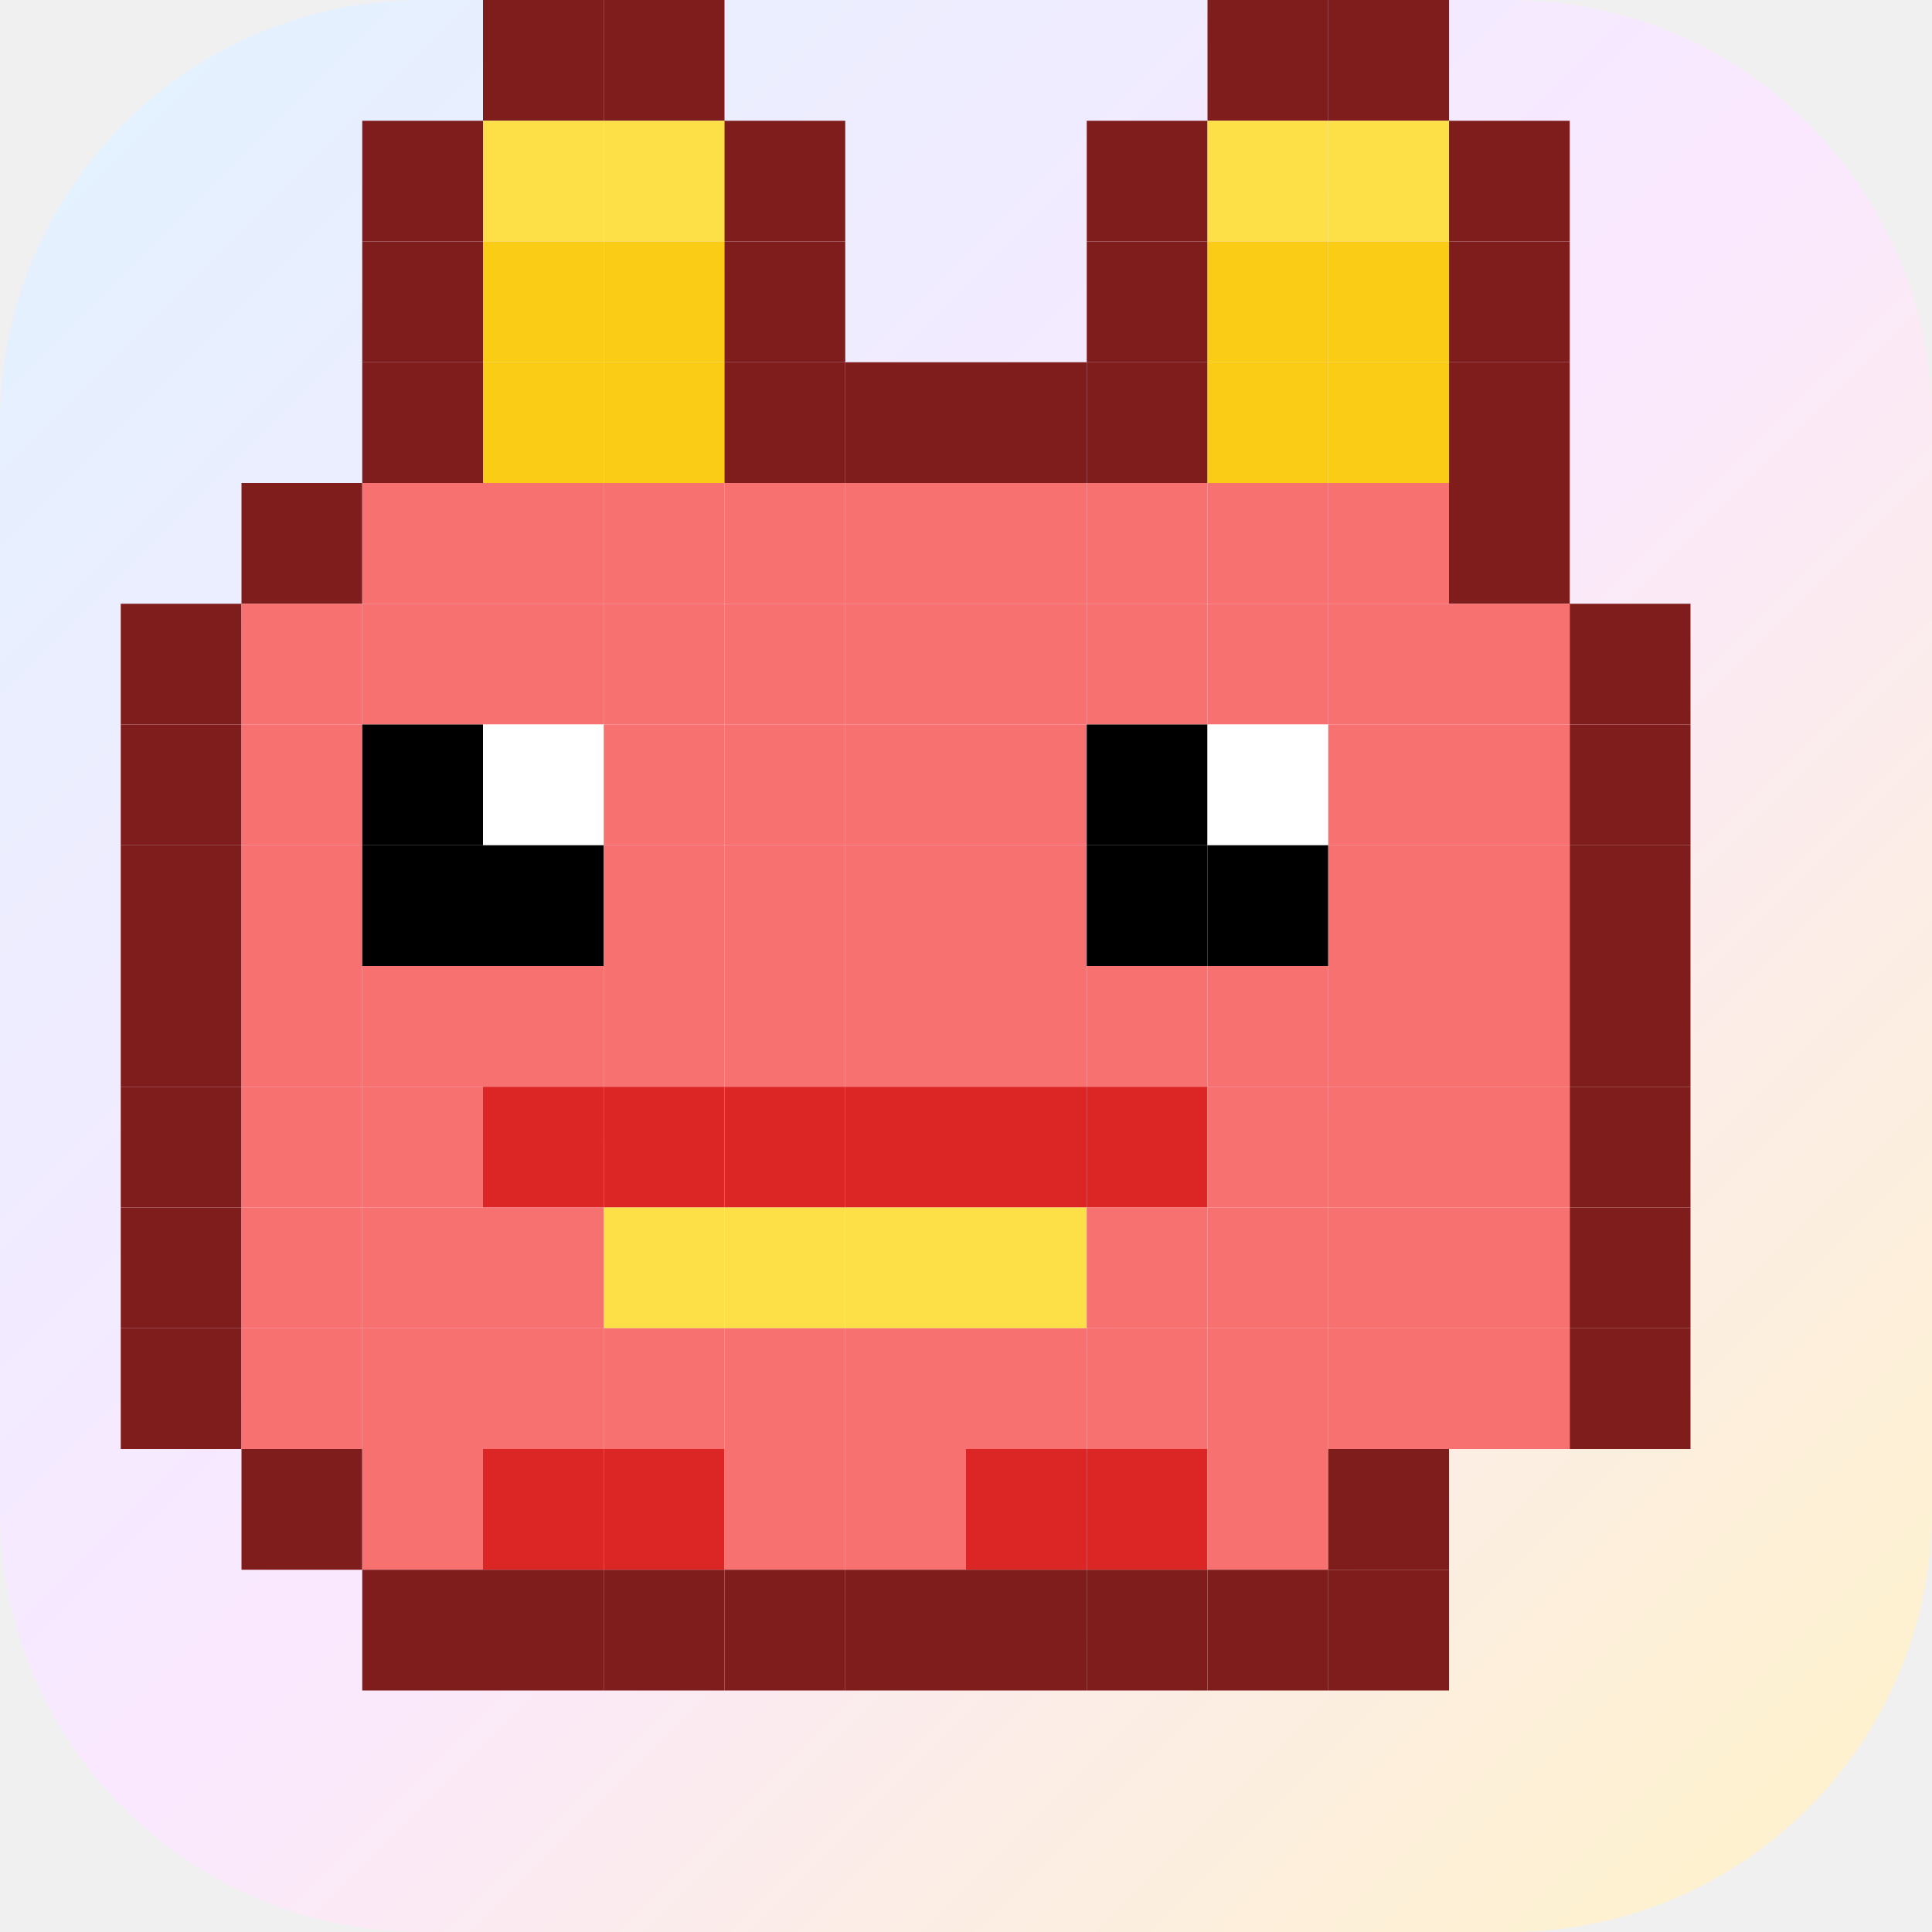
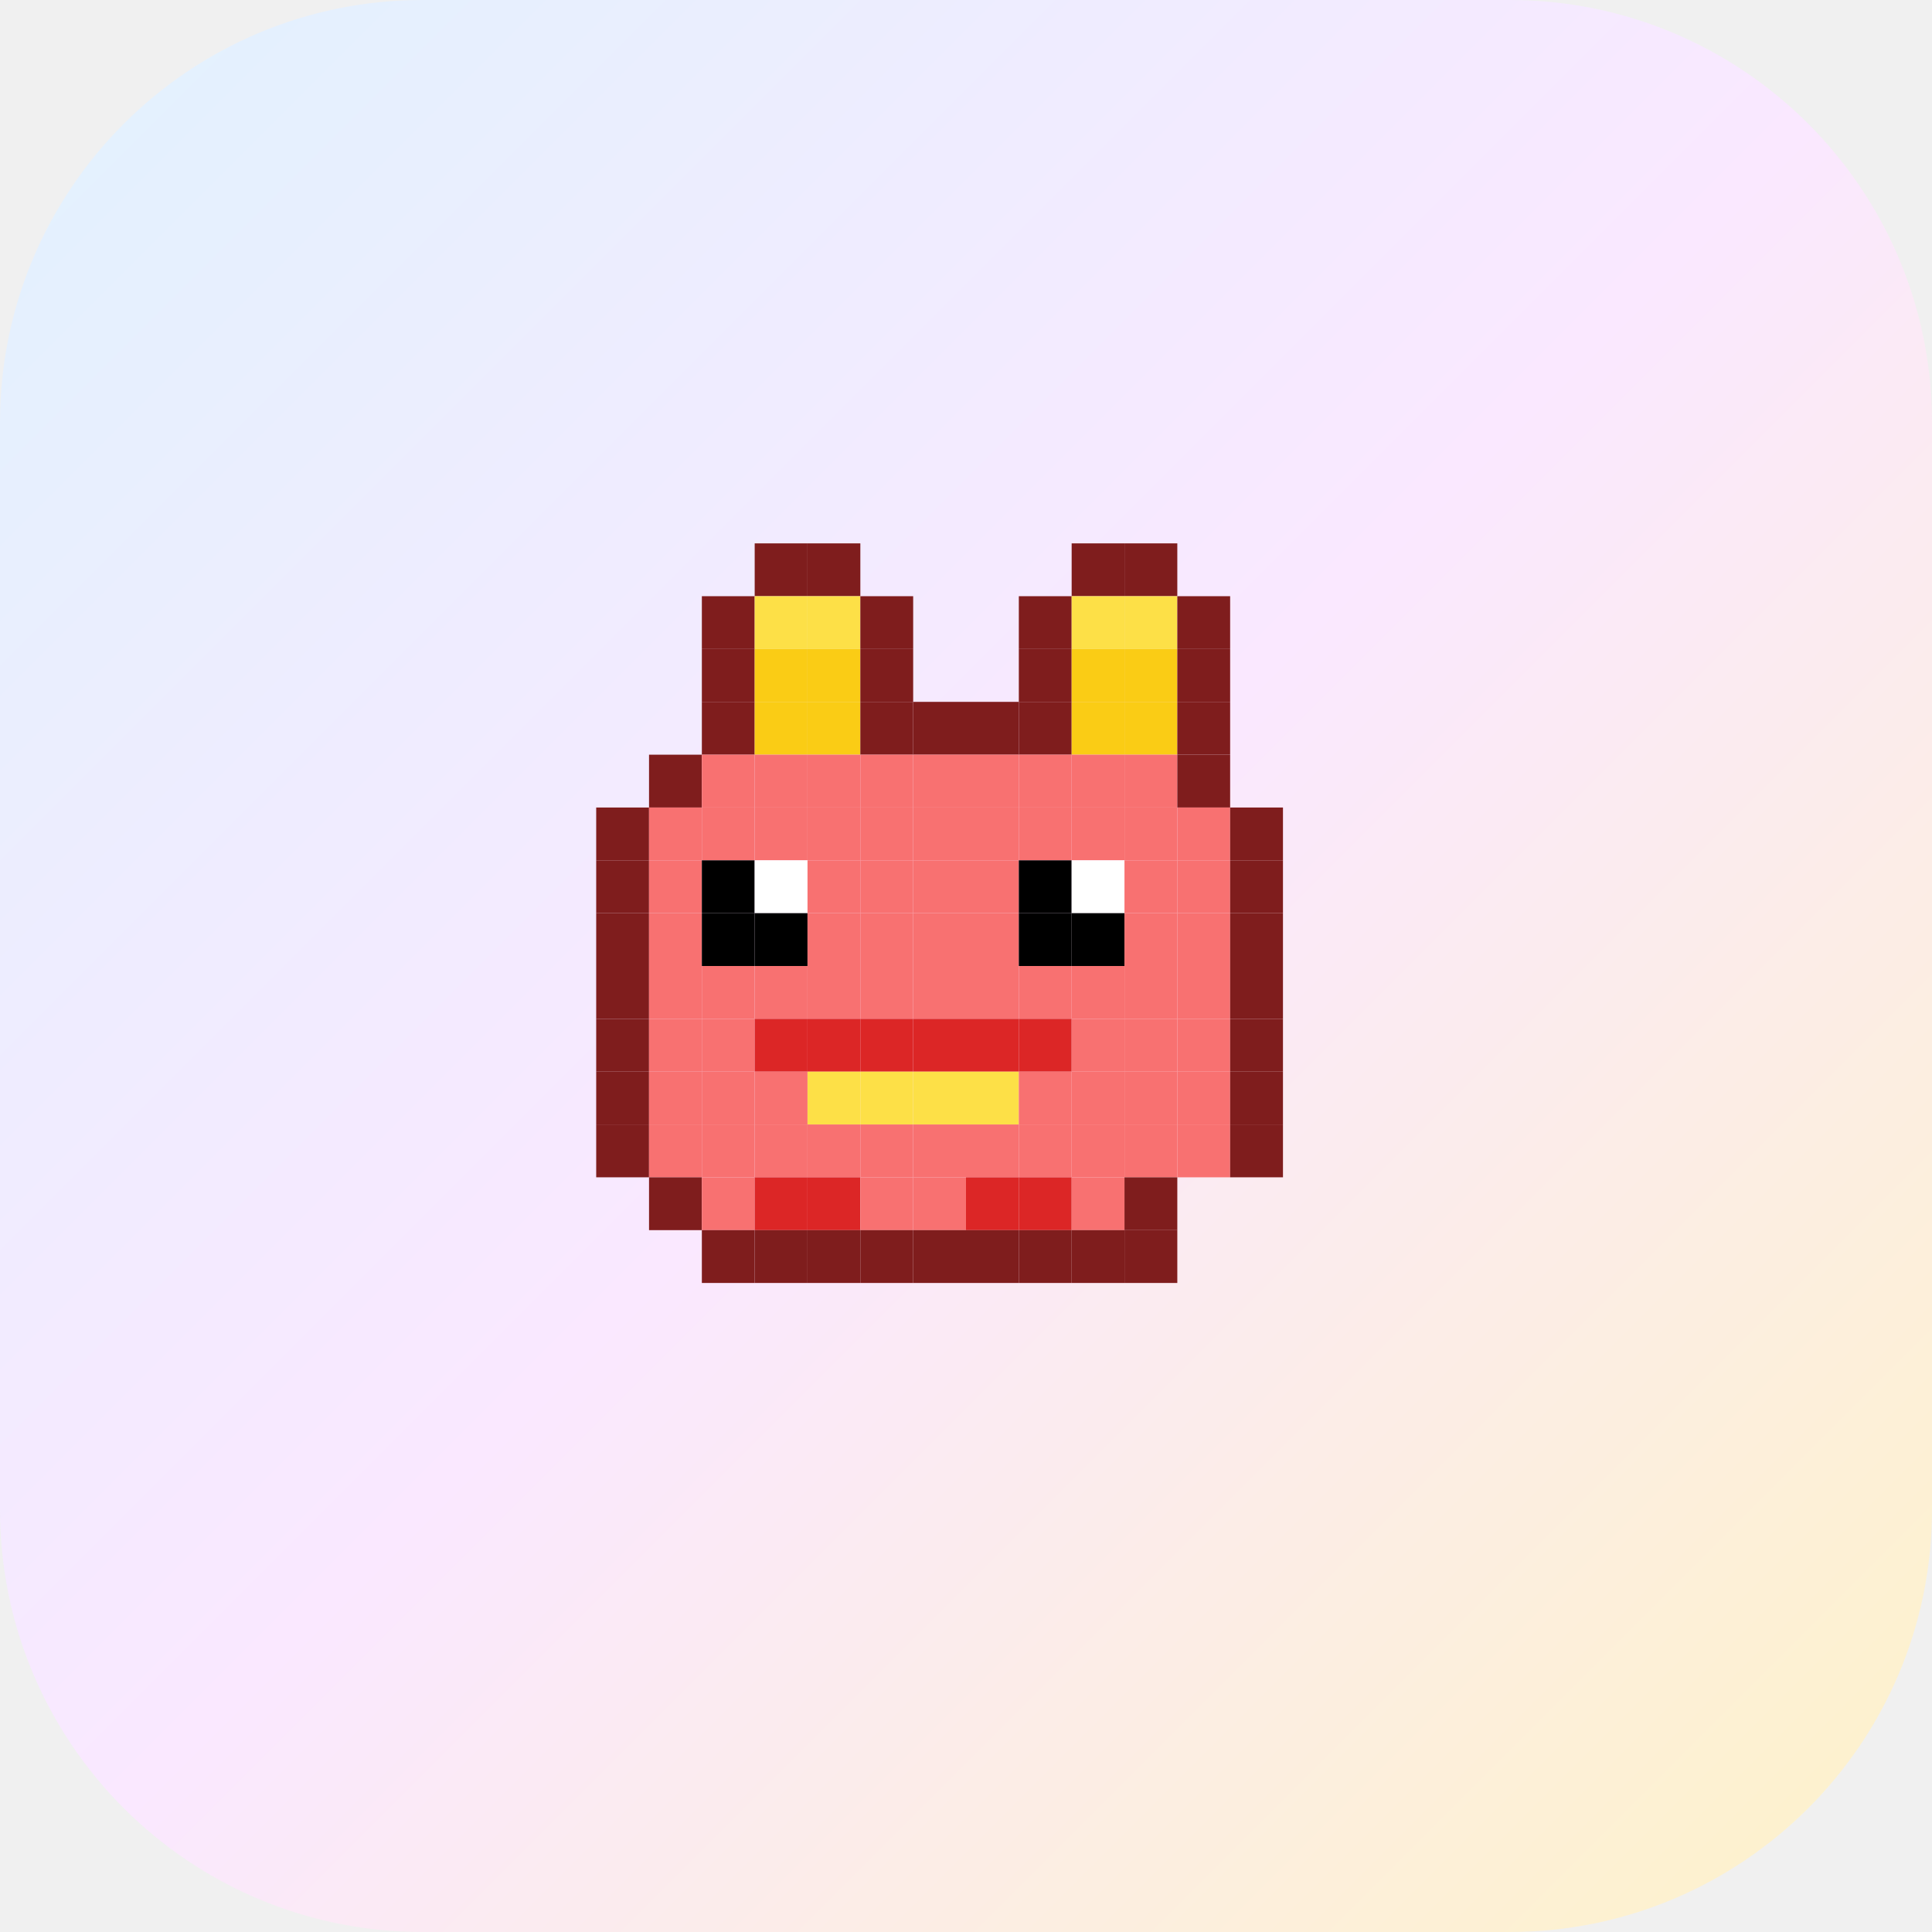
<svg xmlns="http://www.w3.org/2000/svg" viewBox="0 0 512 512">
  <defs>
    <linearGradient id="bg" x1="0" y1="0" x2="1" y2="1">
      <stop offset="0%" stop-color="#e0f2fe" />
      <stop offset="50%" stop-color="#fae8ff" />
      <stop offset="100%" stop-color="#fef3c7" />
    </linearGradient>
  </defs>
  <rect width="512" height="512" rx="112" fill="url(#bg)" />
-   <rect x="128" y="0" width="32" height="32" fill="#7f1d1d" />
-   <rect x="160" y="0" width="32" height="32" fill="#7f1d1d" />
-   <rect x="320" y="0" width="32" height="32" fill="#7f1d1d" />
-   <rect x="352" y="0" width="32" height="32" fill="#7f1d1d" />
-   <rect x="96" y="32" width="32" height="32" fill="#7f1d1d" />
-   <rect x="128" y="32" width="32" height="32" fill="#fde047" />
-   <rect x="160" y="32" width="32" height="32" fill="#fde047" />
-   <rect x="192" y="32" width="32" height="32" fill="#7f1d1d" />
-   <rect x="288" y="32" width="32" height="32" fill="#7f1d1d" />
-   <rect x="320" y="32" width="32" height="32" fill="#fde047" />
-   <rect x="352" y="32" width="32" height="32" fill="#fde047" />
-   <rect x="384" y="32" width="32" height="32" fill="#7f1d1d" />
-   <rect x="96" y="64" width="32" height="32" fill="#7f1d1d" />
-   <rect x="128" y="64" width="32" height="32" fill="#facc15" />
-   <rect x="160" y="64" width="32" height="32" fill="#facc15" />
-   <rect x="192" y="64" width="32" height="32" fill="#7f1d1d" />
-   <rect x="288" y="64" width="32" height="32" fill="#7f1d1d" />
-   <rect x="320" y="64" width="32" height="32" fill="#facc15" />
-   <rect x="352" y="64" width="32" height="32" fill="#facc15" />
-   <rect x="384" y="64" width="32" height="32" fill="#7f1d1d" />
-   <rect x="96" y="96" width="32" height="32" fill="#7f1d1d" />
-   <rect x="128" y="96" width="32" height="32" fill="#facc15" />
-   <rect x="160" y="96" width="32" height="32" fill="#facc15" />
-   <rect x="192" y="96" width="32" height="32" fill="#7f1d1d" />
-   <rect x="224" y="96" width="32" height="32" fill="#7f1d1d" />
-   <rect x="256" y="96" width="32" height="32" fill="#7f1d1d" />
-   <rect x="288" y="96" width="32" height="32" fill="#7f1d1d" />
-   <rect x="320" y="96" width="32" height="32" fill="#facc15" />
-   <rect x="352" y="96" width="32" height="32" fill="#facc15" />
-   <rect x="384" y="96" width="32" height="32" fill="#7f1d1d" />
-   <rect x="64" y="128" width="32" height="32" fill="#7f1d1d" />
-   <rect x="96" y="128" width="32" height="32" fill="#f87171" />
-   <rect x="128" y="128" width="32" height="32" fill="#f87171" />
-   <rect x="160" y="128" width="32" height="32" fill="#f87171" />
-   <rect x="192" y="128" width="32" height="32" fill="#f87171" />
-   <rect x="224" y="128" width="32" height="32" fill="#f87171" />
-   <rect x="256" y="128" width="32" height="32" fill="#f87171" />
-   <rect x="288" y="128" width="32" height="32" fill="#f87171" />
-   <rect x="320" y="128" width="32" height="32" fill="#f87171" />
-   <rect x="352" y="128" width="32" height="32" fill="#f87171" />
-   <rect x="384" y="128" width="32" height="32" fill="#7f1d1d" />
-   <rect x="32" y="160" width="32" height="32" fill="#7f1d1d" />
-   <rect x="64" y="160" width="32" height="32" fill="#f87171" />
-   <rect x="96" y="160" width="32" height="32" fill="#f87171" />
-   <rect x="128" y="160" width="32" height="32" fill="#f87171" />
-   <rect x="160" y="160" width="32" height="32" fill="#f87171" />
-   <rect x="192" y="160" width="32" height="32" fill="#f87171" />
-   <rect x="224" y="160" width="32" height="32" fill="#f87171" />
-   <rect x="256" y="160" width="32" height="32" fill="#f87171" />
-   <rect x="288" y="160" width="32" height="32" fill="#f87171" />
-   <rect x="320" y="160" width="32" height="32" fill="#f87171" />
-   <rect x="352" y="160" width="32" height="32" fill="#f87171" />
-   <rect x="384" y="160" width="32" height="32" fill="#f87171" />
-   <rect x="416" y="160" width="32" height="32" fill="#7f1d1d" />
-   <rect x="32" y="192" width="32" height="32" fill="#7f1d1d" />
-   <rect x="64" y="192" width="32" height="32" fill="#f87171" />
-   <rect x="96" y="192" width="32" height="32" fill="#000" />
-   <rect x="128" y="192" width="32" height="32" fill="#fff" />
-   <rect x="160" y="192" width="32" height="32" fill="#f87171" />
-   <rect x="192" y="192" width="32" height="32" fill="#f87171" />
-   <rect x="224" y="192" width="32" height="32" fill="#f87171" />
-   <rect x="256" y="192" width="32" height="32" fill="#f87171" />
-   <rect x="288" y="192" width="32" height="32" fill="#000" />
-   <rect x="320" y="192" width="32" height="32" fill="#fff" />
-   <rect x="352" y="192" width="32" height="32" fill="#f87171" />
-   <rect x="384" y="192" width="32" height="32" fill="#f87171" />
-   <rect x="416" y="192" width="32" height="32" fill="#7f1d1d" />
-   <rect x="32" y="224" width="32" height="32" fill="#7f1d1d" />
-   <rect x="64" y="224" width="32" height="32" fill="#f87171" />
-   <rect x="96" y="224" width="32" height="32" fill="#000" />
-   <rect x="128" y="224" width="32" height="32" fill="#000" />
-   <rect x="160" y="224" width="32" height="32" fill="#f87171" />
-   <rect x="192" y="224" width="32" height="32" fill="#f87171" />
-   <rect x="224" y="224" width="32" height="32" fill="#f87171" />
-   <rect x="256" y="224" width="32" height="32" fill="#f87171" />
-   <rect x="288" y="224" width="32" height="32" fill="#000" />
-   <rect x="320" y="224" width="32" height="32" fill="#000" />
-   <rect x="352" y="224" width="32" height="32" fill="#f87171" />
-   <rect x="384" y="224" width="32" height="32" fill="#f87171" />
-   <rect x="416" y="224" width="32" height="32" fill="#7f1d1d" />
-   <rect x="32" y="256" width="32" height="32" fill="#7f1d1d" />
-   <rect x="64" y="256" width="32" height="32" fill="#f87171" />
-   <rect x="96" y="256" width="32" height="32" fill="#f87171" />
-   <rect x="128" y="256" width="32" height="32" fill="#f87171" />
-   <rect x="160" y="256" width="32" height="32" fill="#f87171" />
-   <rect x="192" y="256" width="32" height="32" fill="#f87171" />
-   <rect x="224" y="256" width="32" height="32" fill="#f87171" />
-   <rect x="256" y="256" width="32" height="32" fill="#f87171" />
-   <rect x="288" y="256" width="32" height="32" fill="#f87171" />
-   <rect x="320" y="256" width="32" height="32" fill="#f87171" />
-   <rect x="352" y="256" width="32" height="32" fill="#f87171" />
-   <rect x="384" y="256" width="32" height="32" fill="#f87171" />
-   <rect x="416" y="256" width="32" height="32" fill="#7f1d1d" />
-   <rect x="32" y="288" width="32" height="32" fill="#7f1d1d" />
-   <rect x="64" y="288" width="32" height="32" fill="#f87171" />
-   <rect x="96" y="288" width="32" height="32" fill="#f87171" />
-   <rect x="128" y="288" width="32" height="32" fill="#dc2626" />
-   <rect x="160" y="288" width="32" height="32" fill="#dc2626" />
-   <rect x="192" y="288" width="32" height="32" fill="#dc2626" />
-   <rect x="224" y="288" width="32" height="32" fill="#dc2626" />
-   <rect x="256" y="288" width="32" height="32" fill="#dc2626" />
-   <rect x="288" y="288" width="32" height="32" fill="#dc2626" />
-   <rect x="320" y="288" width="32" height="32" fill="#f87171" />
-   <rect x="352" y="288" width="32" height="32" fill="#f87171" />
-   <rect x="384" y="288" width="32" height="32" fill="#f87171" />
-   <rect x="416" y="288" width="32" height="32" fill="#7f1d1d" />
-   <rect x="32" y="320" width="32" height="32" fill="#7f1d1d" />
-   <rect x="64" y="320" width="32" height="32" fill="#f87171" />
-   <rect x="96" y="320" width="32" height="32" fill="#f87171" />
-   <rect x="128" y="320" width="32" height="32" fill="#f87171" />
-   <rect x="160" y="320" width="32" height="32" fill="#fde047" />
-   <rect x="192" y="320" width="32" height="32" fill="#fde047" />
-   <rect x="224" y="320" width="32" height="32" fill="#fde047" />
-   <rect x="256" y="320" width="32" height="32" fill="#fde047" />
-   <rect x="288" y="320" width="32" height="32" fill="#f87171" />
-   <rect x="320" y="320" width="32" height="32" fill="#f87171" />
-   <rect x="352" y="320" width="32" height="32" fill="#f87171" />
-   <rect x="384" y="320" width="32" height="32" fill="#f87171" />
-   <rect x="416" y="320" width="32" height="32" fill="#7f1d1d" />
-   <rect x="32" y="352" width="32" height="32" fill="#7f1d1d" />
-   <rect x="64" y="352" width="32" height="32" fill="#f87171" />
-   <rect x="96" y="352" width="32" height="32" fill="#f87171" />
-   <rect x="128" y="352" width="32" height="32" fill="#f87171" />
-   <rect x="160" y="352" width="32" height="32" fill="#f87171" />
-   <rect x="192" y="352" width="32" height="32" fill="#f87171" />
-   <rect x="224" y="352" width="32" height="32" fill="#f87171" />
-   <rect x="256" y="352" width="32" height="32" fill="#f87171" />
-   <rect x="288" y="352" width="32" height="32" fill="#f87171" />
-   <rect x="320" y="352" width="32" height="32" fill="#f87171" />
-   <rect x="352" y="352" width="32" height="32" fill="#f87171" />
-   <rect x="384" y="352" width="32" height="32" fill="#f87171" />
-   <rect x="416" y="352" width="32" height="32" fill="#7f1d1d" />
-   <rect x="64" y="384" width="32" height="32" fill="#7f1d1d" />
-   <rect x="96" y="384" width="32" height="32" fill="#f87171" />
-   <rect x="128" y="384" width="32" height="32" fill="#dc2626" />
-   <rect x="160" y="384" width="32" height="32" fill="#dc2626" />
-   <rect x="192" y="384" width="32" height="32" fill="#f87171" />
-   <rect x="224" y="384" width="32" height="32" fill="#f87171" />
-   <rect x="256" y="384" width="32" height="32" fill="#dc2626" />
-   <rect x="288" y="384" width="32" height="32" fill="#dc2626" />
-   <rect x="320" y="384" width="32" height="32" fill="#f87171" />
-   <rect x="352" y="384" width="32" height="32" fill="#7f1d1d" />
-   <rect x="96" y="416" width="32" height="32" fill="#7f1d1d" />
-   <rect x="128" y="416" width="32" height="32" fill="#7f1d1d" />
-   <rect x="160" y="416" width="32" height="32" fill="#7f1d1d" />
-   <rect x="192" y="416" width="32" height="32" fill="#7f1d1d" />
-   <rect x="224" y="416" width="32" height="32" fill="#7f1d1d" />
-   <rect x="256" y="416" width="32" height="32" fill="#7f1d1d" />
-   <rect x="288" y="416" width="32" height="32" fill="#7f1d1d" />
-   <rect x="320" y="416" width="32" height="32" fill="#7f1d1d" />
-   <rect x="352" y="416" width="32" height="32" fill="#7f1d1d" />
+   <rect x="200" y="144" width="14" height="14" fill="#7f1d1d" />
+   <rect x="214" y="144" width="14" height="14" fill="#7f1d1d" />
+   <rect x="284" y="144" width="14" height="14" fill="#7f1d1d" />
+   <rect x="298" y="144" width="14" height="14" fill="#7f1d1d" />
+   <rect x="186" y="158" width="14" height="14" fill="#7f1d1d" />
+   <rect x="200" y="158" width="14" height="14" fill="#fde047" />
+   <rect x="214" y="158" width="14" height="14" fill="#fde047" />
+   <rect x="228" y="158" width="14" height="14" fill="#7f1d1d" />
+   <rect x="270" y="158" width="14" height="14" fill="#7f1d1d" />
+   <rect x="284" y="158" width="14" height="14" fill="#fde047" />
+   <rect x="298" y="158" width="14" height="14" fill="#fde047" />
+   <rect x="312" y="158" width="14" height="14" fill="#7f1d1d" />
+   <rect x="186" y="172" width="14" height="14" fill="#7f1d1d" />
+   <rect x="200" y="172" width="14" height="14" fill="#facc15" />
+   <rect x="214" y="172" width="14" height="14" fill="#facc15" />
+   <rect x="228" y="172" width="14" height="14" fill="#7f1d1d" />
+   <rect x="270" y="172" width="14" height="14" fill="#7f1d1d" />
+   <rect x="284" y="172" width="14" height="14" fill="#facc15" />
+   <rect x="298" y="172" width="14" height="14" fill="#facc15" />
+   <rect x="312" y="172" width="14" height="14" fill="#7f1d1d" />
+   <rect x="186" y="186" width="14" height="14" fill="#7f1d1d" />
+   <rect x="200" y="186" width="14" height="14" fill="#facc15" />
+   <rect x="214" y="186" width="14" height="14" fill="#facc15" />
+   <rect x="228" y="186" width="14" height="14" fill="#7f1d1d" />
+   <rect x="242" y="186" width="14" height="14" fill="#7f1d1d" />
+   <rect x="256" y="186" width="14" height="14" fill="#7f1d1d" />
+   <rect x="270" y="186" width="14" height="14" fill="#7f1d1d" />
+   <rect x="284" y="186" width="14" height="14" fill="#facc15" />
+   <rect x="298" y="186" width="14" height="14" fill="#facc15" />
+   <rect x="312" y="186" width="14" height="14" fill="#7f1d1d" />
+   <rect x="172" y="200" width="14" height="14" fill="#7f1d1d" />
+   <rect x="186" y="200" width="14" height="14" fill="#f87171" />
+   <rect x="200" y="200" width="14" height="14" fill="#f87171" />
+   <rect x="214" y="200" width="14" height="14" fill="#f87171" />
+   <rect x="228" y="200" width="14" height="14" fill="#f87171" />
+   <rect x="242" y="200" width="14" height="14" fill="#f87171" />
+   <rect x="256" y="200" width="14" height="14" fill="#f87171" />
+   <rect x="270" y="200" width="14" height="14" fill="#f87171" />
+   <rect x="284" y="200" width="14" height="14" fill="#f87171" />
+   <rect x="298" y="200" width="14" height="14" fill="#f87171" />
+   <rect x="312" y="200" width="14" height="14" fill="#7f1d1d" />
+   <rect x="158" y="214" width="14" height="14" fill="#7f1d1d" />
+   <rect x="172" y="214" width="14" height="14" fill="#f87171" />
+   <rect x="186" y="214" width="14" height="14" fill="#f87171" />
+   <rect x="200" y="214" width="14" height="14" fill="#f87171" />
+   <rect x="214" y="214" width="14" height="14" fill="#f87171" />
+   <rect x="228" y="214" width="14" height="14" fill="#f87171" />
+   <rect x="242" y="214" width="14" height="14" fill="#f87171" />
+   <rect x="256" y="214" width="14" height="14" fill="#f87171" />
+   <rect x="270" y="214" width="14" height="14" fill="#f87171" />
+   <rect x="284" y="214" width="14" height="14" fill="#f87171" />
+   <rect x="298" y="214" width="14" height="14" fill="#f87171" />
+   <rect x="312" y="214" width="14" height="14" fill="#f87171" />
+   <rect x="326" y="214" width="14" height="14" fill="#7f1d1d" />
+   <rect x="158" y="228" width="14" height="14" fill="#7f1d1d" />
+   <rect x="172" y="228" width="14" height="14" fill="#f87171" />
+   <rect x="186" y="228" width="14" height="14" fill="#000" />
+   <rect x="200" y="228" width="14" height="14" fill="#fff" />
+   <rect x="214" y="228" width="14" height="14" fill="#f87171" />
+   <rect x="228" y="228" width="14" height="14" fill="#f87171" />
+   <rect x="242" y="228" width="14" height="14" fill="#f87171" />
+   <rect x="256" y="228" width="14" height="14" fill="#f87171" />
+   <rect x="270" y="228" width="14" height="14" fill="#000" />
+   <rect x="284" y="228" width="14" height="14" fill="#fff" />
+   <rect x="298" y="228" width="14" height="14" fill="#f87171" />
+   <rect x="312" y="228" width="14" height="14" fill="#f87171" />
+   <rect x="326" y="228" width="14" height="14" fill="#7f1d1d" />
+   <rect x="158" y="242" width="14" height="14" fill="#7f1d1d" />
+   <rect x="172" y="242" width="14" height="14" fill="#f87171" />
+   <rect x="186" y="242" width="14" height="14" fill="#000" />
+   <rect x="200" y="242" width="14" height="14" fill="#000" />
+   <rect x="214" y="242" width="14" height="14" fill="#f87171" />
+   <rect x="228" y="242" width="14" height="14" fill="#f87171" />
+   <rect x="242" y="242" width="14" height="14" fill="#f87171" />
+   <rect x="256" y="242" width="14" height="14" fill="#f87171" />
+   <rect x="270" y="242" width="14" height="14" fill="#000" />
+   <rect x="284" y="242" width="14" height="14" fill="#000" />
+   <rect x="298" y="242" width="14" height="14" fill="#f87171" />
+   <rect x="312" y="242" width="14" height="14" fill="#f87171" />
+   <rect x="326" y="242" width="14" height="14" fill="#7f1d1d" />
+   <rect x="158" y="256" width="14" height="14" fill="#7f1d1d" />
+   <rect x="172" y="256" width="14" height="14" fill="#f87171" />
+   <rect x="186" y="256" width="14" height="14" fill="#f87171" />
+   <rect x="200" y="256" width="14" height="14" fill="#f87171" />
+   <rect x="214" y="256" width="14" height="14" fill="#f87171" />
+   <rect x="228" y="256" width="14" height="14" fill="#f87171" />
+   <rect x="242" y="256" width="14" height="14" fill="#f87171" />
+   <rect x="256" y="256" width="14" height="14" fill="#f87171" />
+   <rect x="270" y="256" width="14" height="14" fill="#f87171" />
+   <rect x="284" y="256" width="14" height="14" fill="#f87171" />
+   <rect x="298" y="256" width="14" height="14" fill="#f87171" />
+   <rect x="312" y="256" width="14" height="14" fill="#f87171" />
+   <rect x="326" y="256" width="14" height="14" fill="#7f1d1d" />
+   <rect x="158" y="270" width="14" height="14" fill="#7f1d1d" />
+   <rect x="172" y="270" width="14" height="14" fill="#f87171" />
+   <rect x="186" y="270" width="14" height="14" fill="#f87171" />
+   <rect x="200" y="270" width="14" height="14" fill="#dc2626" />
+   <rect x="214" y="270" width="14" height="14" fill="#dc2626" />
+   <rect x="228" y="270" width="14" height="14" fill="#dc2626" />
+   <rect x="242" y="270" width="14" height="14" fill="#dc2626" />
+   <rect x="256" y="270" width="14" height="14" fill="#dc2626" />
+   <rect x="270" y="270" width="14" height="14" fill="#dc2626" />
+   <rect x="284" y="270" width="14" height="14" fill="#f87171" />
+   <rect x="298" y="270" width="14" height="14" fill="#f87171" />
+   <rect x="312" y="270" width="14" height="14" fill="#f87171" />
+   <rect x="326" y="270" width="14" height="14" fill="#7f1d1d" />
+   <rect x="158" y="284" width="14" height="14" fill="#7f1d1d" />
+   <rect x="172" y="284" width="14" height="14" fill="#f87171" />
+   <rect x="186" y="284" width="14" height="14" fill="#f87171" />
+   <rect x="200" y="284" width="14" height="14" fill="#f87171" />
+   <rect x="214" y="284" width="14" height="14" fill="#fde047" />
+   <rect x="228" y="284" width="14" height="14" fill="#fde047" />
+   <rect x="242" y="284" width="14" height="14" fill="#fde047" />
+   <rect x="256" y="284" width="14" height="14" fill="#fde047" />
+   <rect x="270" y="284" width="14" height="14" fill="#f87171" />
+   <rect x="284" y="284" width="14" height="14" fill="#f87171" />
+   <rect x="298" y="284" width="14" height="14" fill="#f87171" />
+   <rect x="312" y="284" width="14" height="14" fill="#f87171" />
+   <rect x="326" y="284" width="14" height="14" fill="#7f1d1d" />
+   <rect x="158" y="298" width="14" height="14" fill="#7f1d1d" />
+   <rect x="172" y="298" width="14" height="14" fill="#f87171" />
+   <rect x="186" y="298" width="14" height="14" fill="#f87171" />
+   <rect x="200" y="298" width="14" height="14" fill="#f87171" />
+   <rect x="214" y="298" width="14" height="14" fill="#f87171" />
+   <rect x="228" y="298" width="14" height="14" fill="#f87171" />
+   <rect x="242" y="298" width="14" height="14" fill="#f87171" />
+   <rect x="256" y="298" width="14" height="14" fill="#f87171" />
+   <rect x="270" y="298" width="14" height="14" fill="#f87171" />
+   <rect x="284" y="298" width="14" height="14" fill="#f87171" />
+   <rect x="298" y="298" width="14" height="14" fill="#f87171" />
+   <rect x="312" y="298" width="14" height="14" fill="#f87171" />
+   <rect x="326" y="298" width="14" height="14" fill="#7f1d1d" />
+   <rect x="172" y="312" width="14" height="14" fill="#7f1d1d" />
+   <rect x="186" y="312" width="14" height="14" fill="#f87171" />
+   <rect x="200" y="312" width="14" height="14" fill="#dc2626" />
+   <rect x="214" y="312" width="14" height="14" fill="#dc2626" />
+   <rect x="228" y="312" width="14" height="14" fill="#f87171" />
+   <rect x="242" y="312" width="14" height="14" fill="#f87171" />
+   <rect x="256" y="312" width="14" height="14" fill="#dc2626" />
+   <rect x="270" y="312" width="14" height="14" fill="#dc2626" />
+   <rect x="284" y="312" width="14" height="14" fill="#f87171" />
+   <rect x="298" y="312" width="14" height="14" fill="#7f1d1d" />
+   <rect x="186" y="326" width="14" height="14" fill="#7f1d1d" />
+   <rect x="200" y="326" width="14" height="14" fill="#7f1d1d" />
+   <rect x="214" y="326" width="14" height="14" fill="#7f1d1d" />
+   <rect x="228" y="326" width="14" height="14" fill="#7f1d1d" />
+   <rect x="242" y="326" width="14" height="14" fill="#7f1d1d" />
+   <rect x="256" y="326" width="14" height="14" fill="#7f1d1d" />
+   <rect x="270" y="326" width="14" height="14" fill="#7f1d1d" />
+   <rect x="284" y="326" width="14" height="14" fill="#7f1d1d" />
+   <rect x="298" y="326" width="14" height="14" fill="#7f1d1d" />
</svg>
